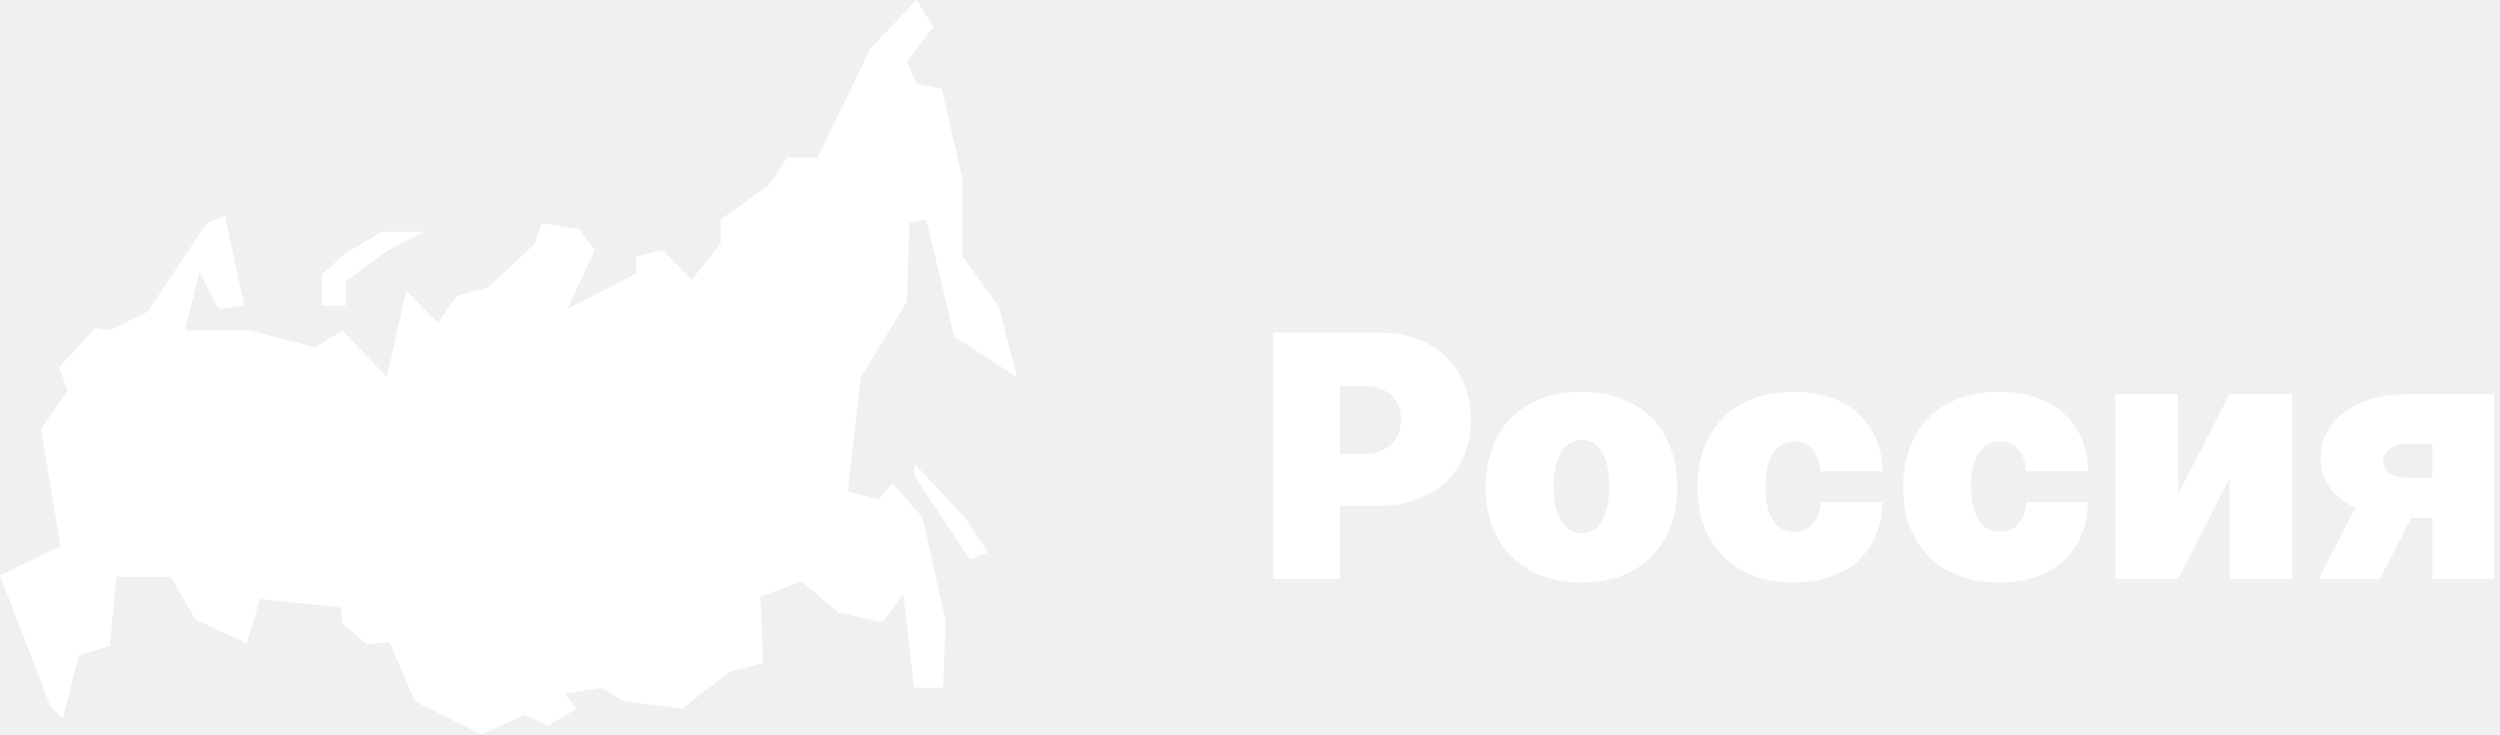
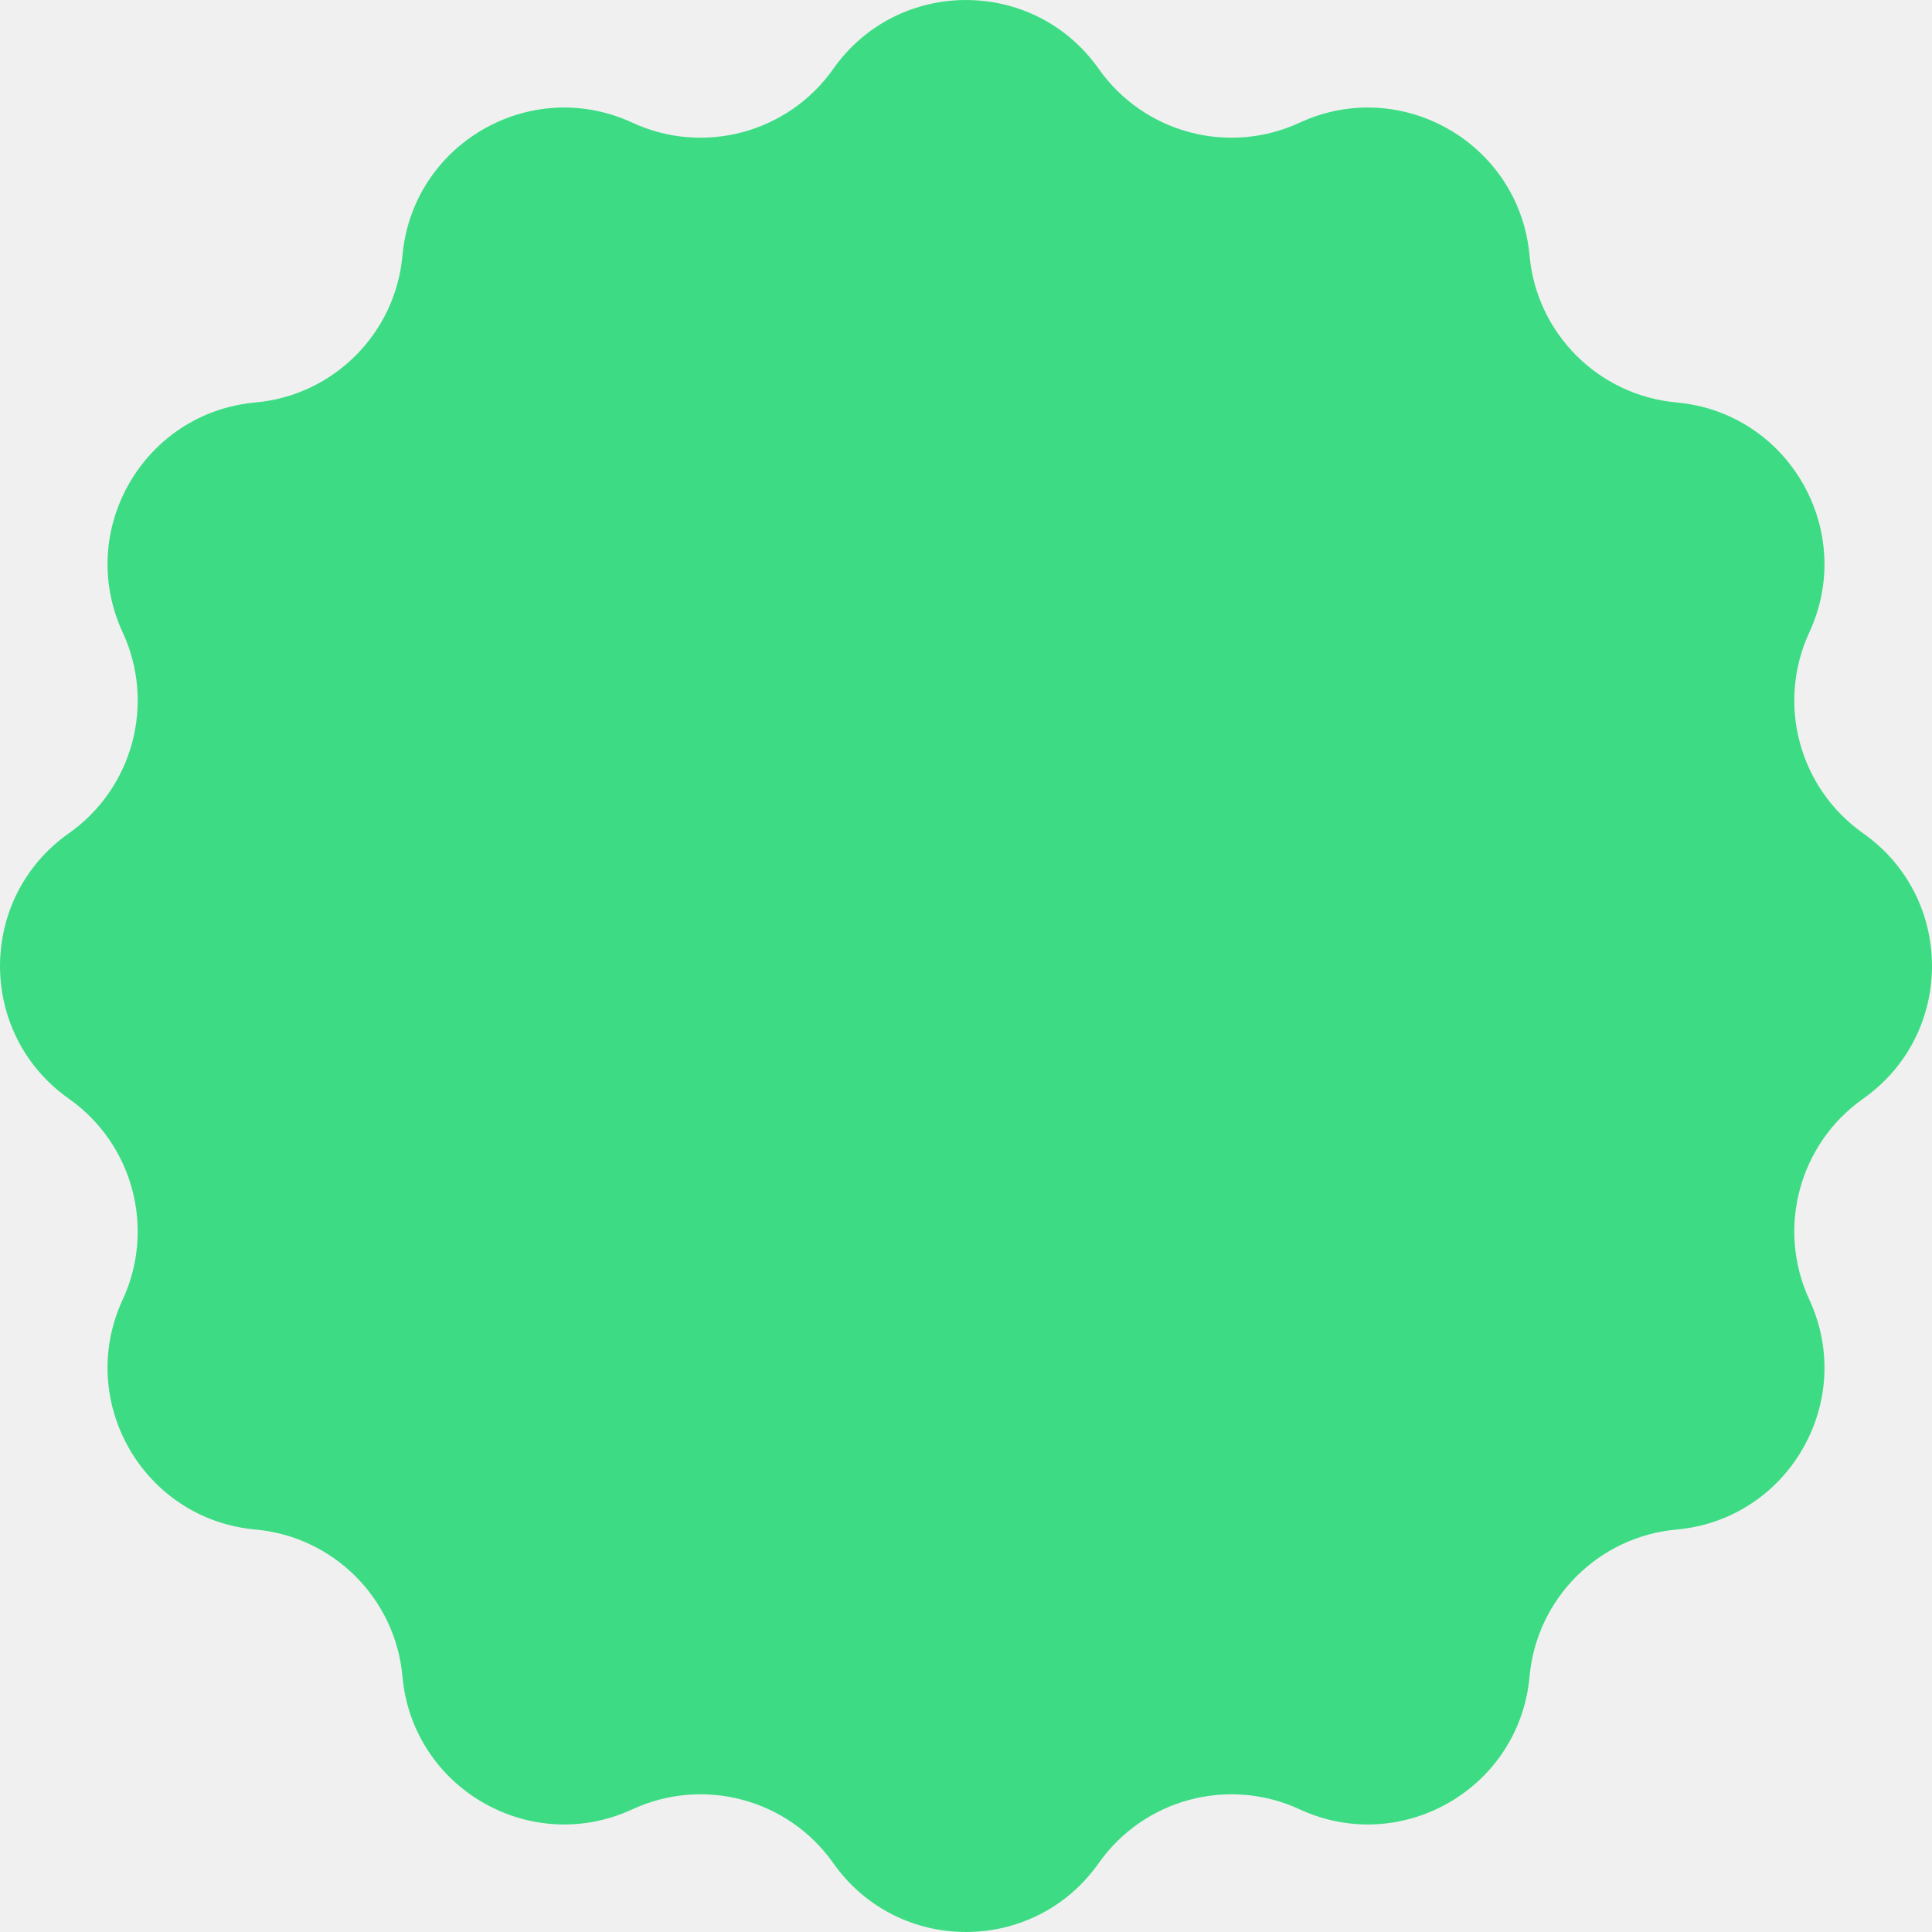
- <svg xmlns="http://www.w3.org/2000/svg" width="177" height="52" viewBox="0 0 177 52" fill="none">
-   <path d="M7.791 23.383L10.445 22.074L14.64 15.792L15.924 15.268L17.294 21.638L15.496 21.899L14.126 19.282L13.099 23.383H17.636L22.345 24.604L24.228 23.383L27.396 26.698L28.766 20.591L30.992 22.859L32.361 20.94L34.587 20.329L37.841 17.275L38.354 15.792L41.008 16.228L42.121 17.711L40.152 21.899L45.032 19.369V18.148L46.916 17.711L48.97 19.805L51.025 17.275V15.53L54.364 13.175L55.734 11.168H57.874L61.641 3.403L64.894 0L66.093 1.919L64.209 4.362L64.894 5.933L66.692 6.282L68.147 12.738V18.148L70.716 21.725L72 26.698L67.548 23.819L65.579 15.53L64.38 15.792L64.209 21.376L60.956 26.698L60.014 34.812L62.24 35.336L63.182 34.201L65.322 36.644L66.949 43.973L66.778 48.685H64.723L63.952 42.054L62.497 44.06L59.329 43.362L56.761 41.181L53.85 42.228L54.021 46.94L51.71 47.55L48.285 50.168L44.176 49.644L42.549 48.685L39.981 49.121L40.837 50.168L38.782 51.389L37.156 50.604L34.074 52L29.365 49.644L27.567 45.456L26.026 45.631L24.228 44.148L24.143 43.013L18.407 42.403L17.465 45.544L13.869 43.886L12.071 40.832H8.219L7.791 45.718L5.565 46.416L4.452 50.866L3.596 50.081L0 40.745L4.281 38.651L3.596 34.55L2.911 30.362L4.794 27.658L4.195 26L6.763 23.208L7.791 23.383ZM64.723 33.678L68.661 39.611L69.945 39.087L68.319 36.644L64.723 32.805V33.678ZM24.485 21.638V19.893L27.482 17.711L30.05 16.403H27.053L24.399 17.973L22.773 19.456V21.638H24.485Z" fill="white" />
-   <path d="M90.125 41H94.864V35.819H97.489C101.469 35.819 104.136 33.475 104.136 29.716C104.136 26 101.537 23.546 97.659 23.546H90.125V41ZM94.864 32.137V27.33H96.534C98.196 27.33 99.193 28.216 99.193 29.716C99.193 31.208 98.196 32.137 96.534 32.137H94.864Z" fill="white" />
-   <path d="M111.969 41.239C116.23 41.239 118.753 38.512 118.753 34.489C118.753 30.466 116.23 27.739 111.969 27.739C107.707 27.739 105.185 30.466 105.185 34.489C105.185 38.512 107.707 41.239 111.969 41.239ZM112.003 37.762C110.741 37.762 109.991 36.509 109.991 34.455C109.991 32.401 110.741 31.148 112.003 31.148C113.196 31.148 113.946 32.401 113.946 34.455C113.946 36.509 113.196 37.762 112.003 37.762Z" fill="white" />
-   <path d="M126.969 41.239C130.847 41.239 133.224 39.015 133.276 35.546H128.912C128.81 36.918 128.068 37.66 127.037 37.66C125.801 37.66 124.991 36.603 124.991 34.455C124.991 32.307 125.801 31.25 127.037 31.25C128.077 31.25 128.784 31.992 128.912 33.364H133.276C133.25 29.955 130.821 27.739 126.969 27.739C122.707 27.739 120.185 30.466 120.185 34.489C120.185 38.512 122.707 41.239 126.969 41.239Z" fill="white" />
-   <path d="M141.523 41.239C145.401 41.239 147.779 39.015 147.83 35.546H143.467C143.364 36.918 142.623 37.66 141.592 37.66C140.356 37.66 139.546 36.603 139.546 34.455C139.546 32.307 140.356 31.25 141.592 31.25C142.631 31.25 143.339 31.992 143.467 33.364H147.83C147.805 29.955 145.376 27.739 141.523 27.739C137.262 27.739 134.739 30.466 134.739 34.489C134.739 38.512 137.262 41.239 141.523 41.239Z" fill="white" />
-   <path d="M154.203 35V27.91H149.771V41H154.203L157.851 33.875V41H162.283V27.91H157.851L154.203 35Z" fill="white" />
-   <path d="M172.212 41H176.575V27.91H170.439C166.663 27.91 164.277 29.819 164.303 32.478C164.286 33.969 165.18 35.205 166.749 35.938L164.166 41H168.496L170.703 36.671H172.212V41ZM172.212 33.841H170.541C169.288 33.841 168.709 33.228 168.734 32.648C168.709 32.103 169.254 31.421 170.439 31.421H172.212V33.841Z" fill="white" />
+ <svg xmlns="http://www.w3.org/2000/svg" width="38" height="38" viewBox="0 0 38 38" fill="none">
+   <path d="M16.39 1.354C17.662 -0.451 20.338 -0.451 21.61 1.354C22.499 2.615 24.162 3.061 25.562 2.413C27.567 1.485 29.885 2.824 30.084 5.024C30.222 6.56 31.44 7.778 32.977 7.916C35.176 8.115 36.515 10.434 35.587 12.438C34.939 13.838 35.385 15.501 36.646 16.39C38.451 17.662 38.451 20.338 36.646 21.61C35.385 22.499 34.939 24.162 35.587 25.562C36.515 27.567 35.176 29.885 32.977 30.084C31.44 30.222 30.222 31.44 30.084 32.977C29.885 35.176 27.567 36.515 25.562 35.587C24.162 34.939 22.499 35.385 21.61 36.646C20.338 38.451 17.662 38.451 16.39 36.646C15.501 35.385 13.838 34.939 12.438 35.587C10.434 36.515 8.115 35.176 7.916 32.977C7.778 31.44 6.56 30.222 5.024 30.084C2.824 29.885 1.485 27.567 2.413 25.562C3.061 24.162 2.615 22.499 1.354 21.61C-0.451 20.338 -0.451 17.662 1.354 16.39C2.615 15.501 3.061 13.838 2.413 12.438C1.485 10.434 2.824 8.115 5.024 7.916C6.56 7.778 7.778 6.56 7.916 5.024C8.115 2.824 10.434 1.485 12.438 2.413C13.838 3.061 15.501 2.615 16.39 1.354Z" fill="#3DDC84" />
</svg>
